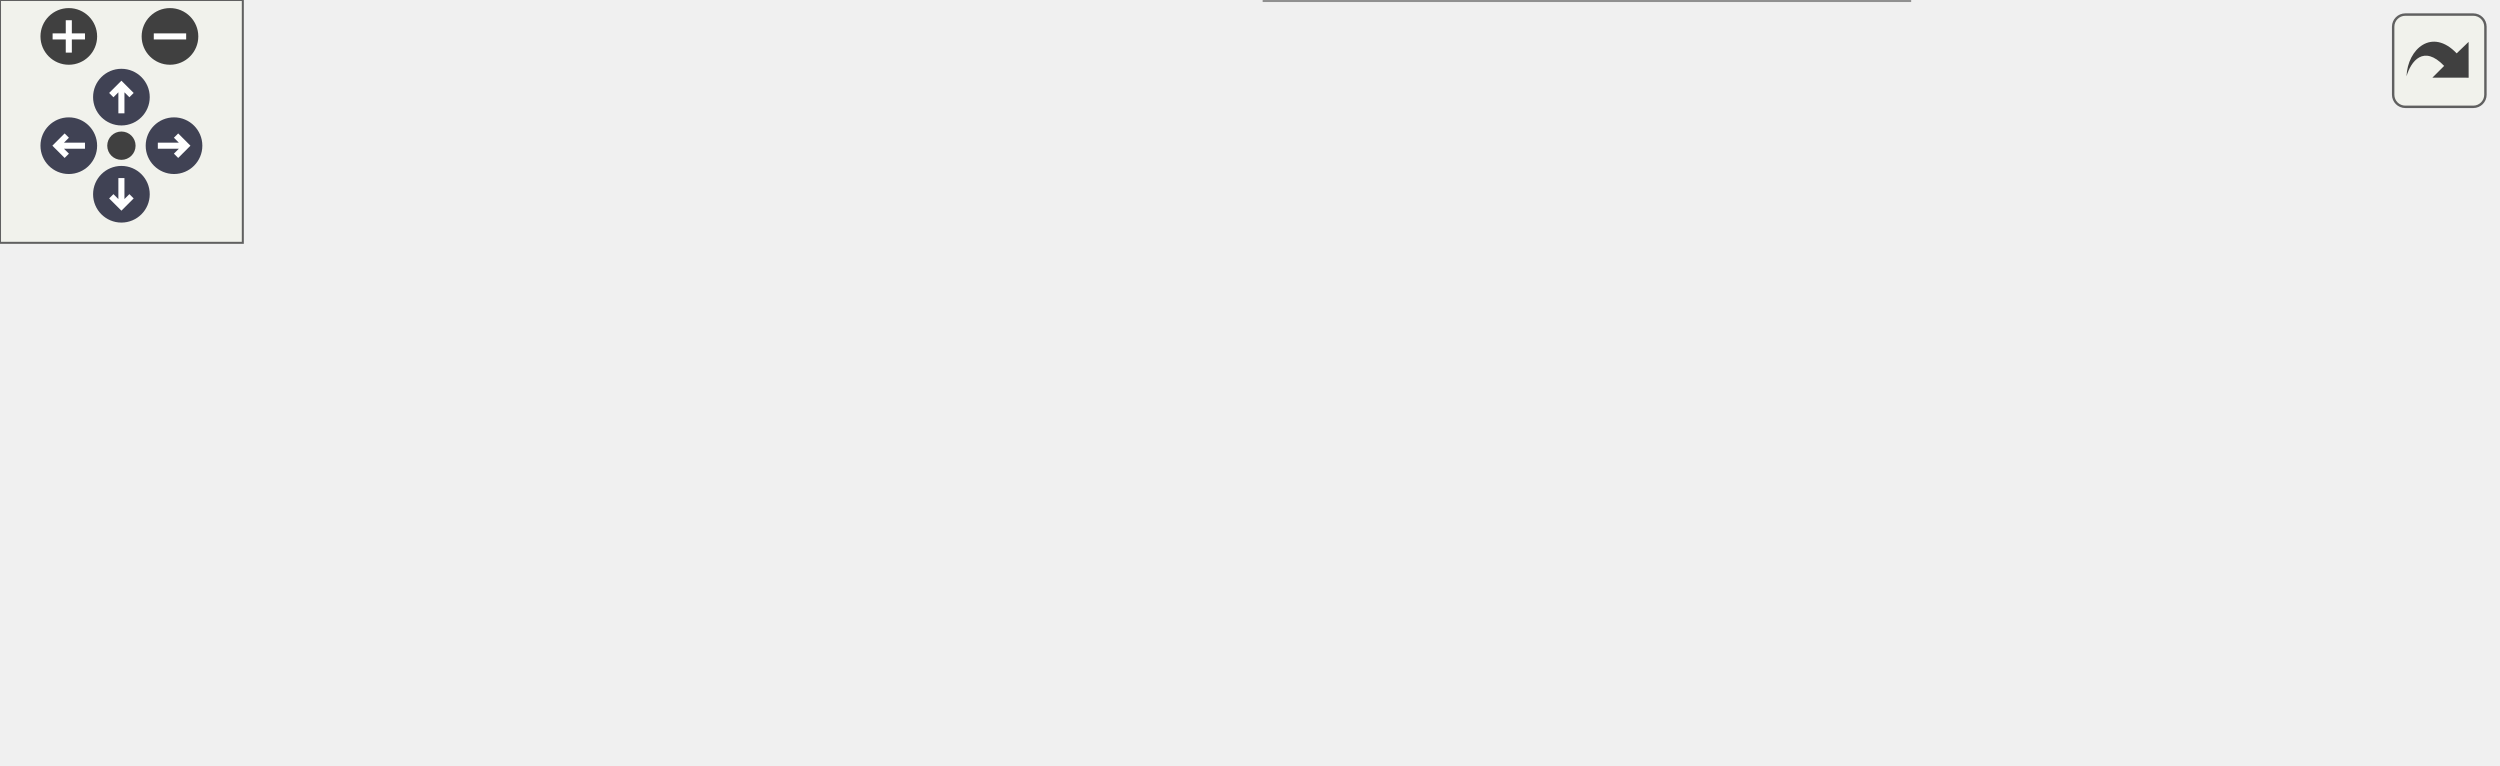
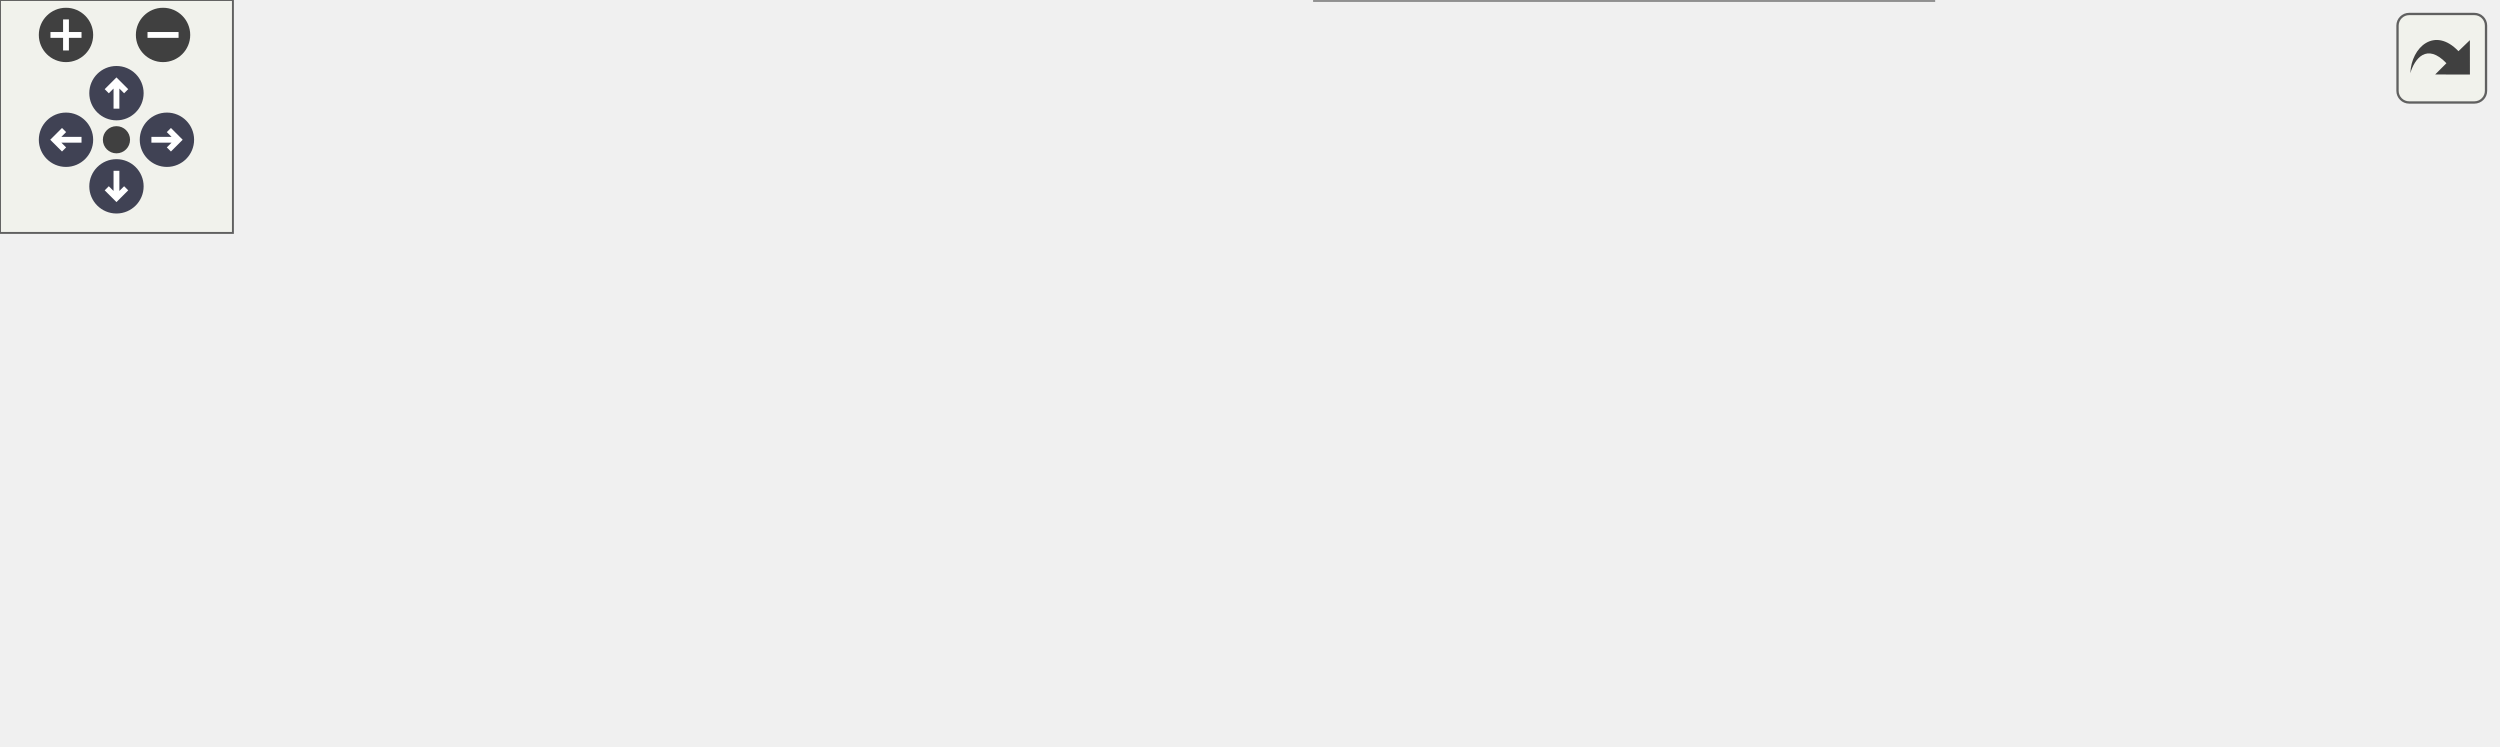
<svg xmlns="http://www.w3.org/2000/svg" xmlns:xlink="http://www.w3.org/1999/xlink" id="main" version="1.1" xml:space="preserve">
  <style type="text/css">
.node, .edge {opacity: 0.7;}
.node.selected, .edge.selected {opacity: 1;}
.edge:hover path { stroke: red; }
.edge:hover polygon { stroke: red; fill: red; }
</style>
  <defs>
    <circle id="rim" cx="0" cy="0" r="7" />
    <circle id="rim2" cx="0" cy="0" r="3.5" />
    <g id="zoomPlus">
      <use xlink:href="#rim" fill="#404040">
        <set attributeName="fill" to="#808080" begin="zoomplus.mouseover" end="zoomplus.mouseout" />
      </use>
      <path d="M-4,0h8M0,-4v8" fill="none" stroke="white" stroke-width="1.5" pointer-events="none" />
    </g>
    <g id="zoomMin">
      <use xlink:href="#rim" fill="#404040">
        <set attributeName="fill" to="#808080" begin="zoomminus.mouseover" end="zoomminus.mouseout" />
      </use>
      <path d="M-4,0h8" fill="none" stroke="white" stroke-width="1.5" pointer-events="none" />
    </g>
    <g id="arrowUp" transform="translate(30 24)">
      <use xlink:href="#rim" />
      <path pointer-events="none" fill="none" stroke="white" stroke-width="1.5" d="M0,-3.0v7 M-2.5,-0.5L0,-3.0L2.5,-0.5" />
    </g>
    <g id="arrowRight" transform="rotate(90) translate(36 -43)">
      <use xlink:href="#rim" />
      <path pointer-events="none" fill="none" stroke="white" stroke-width="1.5" d="M0,-3.0v7 M-2.5,-0.5L0,-3.0L2.5,-0.5" />
    </g>
    <g id="arrowDown" transform="rotate(180) translate(-30 -48)">
      <use xlink:href="#rim" />
      <path pointer-events="none" fill="none" stroke="white" stroke-width="1.5" d="M0,-3.0v7 M-2.5,-0.5L0,-3.0L2.5,-0.5" />
    </g>
    <g id="arrowLeft" transform="rotate(270) translate(-36 17)">
      <use xlink:href="#rim" />
      <path pointer-events="none" fill="none" stroke="white" stroke-width="1.5" d="M0,-3.0v7 M-2.5,-0.5L0,-3.0L2.5,-0.5" />
    </g>
    <g id="resetDef">
      <use xlink:href="#rim2" fill="#404040">
        <set attributeName="fill" to="#808080" begin="reset.mouseover" end="reset.mouseout" />
      </use>
    </g>
  </defs>
  <svg id="graph" class="graph">
    <g id="viewport">
      <g id="Node000001" class="node">
        <g id="a_Node000001">
          <a xlink:title="Instance of the Packet Factory.">
-             <polygon fill="#999999" stroke="#666666" points="616.75,-79.5 507.75,-79.5 507.75,-49 616.75,-49 616.75,-79.5" />
-             <text text-anchor="start" x="515.75" y="-66" font-family="Times,serif" font-size="10.00">mal_packet_weaver::</text>
-             <text text-anchor="middle" x="562.25" y="-54.75" font-family="Times,serif" font-size="10.00">PacketFactory::instance</text>
+             <polygon fill="#999999" stroke="#666666" points="643,-79.5 534,-79.5 534,-49 643,-49 643,-79.5" />
+             <text text-anchor="start" x="542" y="-66" font-family="Times,serif" font-size="10.00">mal_packet_weaver::</text>
+             <text text-anchor="middle" x="588.5" y="-54.75" font-family="Times,serif" font-size="10.00">PacketFactory::instance</text>
          </a>
        </g>
      </g>
      <g id="Node000002" class="node">
        <g id="a_Node000002">
          <a xlink:href="../../da/d61/classmal__packet__weaver_1_1_packet_factory.html#ad82f39abacb042a3900d3ca7e7a8fc47" target="_top" xlink:title="Deserialize a byte view into a unique pointer of the specified packet type.">
-             <polygon fill="white" stroke="#666666" points="453,-128.5 331.25,-128.5 331.25,-98 453,-98 453,-128.5" />
-             <text text-anchor="start" x="339.25" y="-115" font-family="Times,serif" font-size="10.00">mal_packet_weaver::</text>
-             <text text-anchor="middle" x="392.12" y="-103.75" font-family="Times,serif" font-size="10.00">PacketFactory::Deserialize</text>
+             <polygon fill="white" stroke="#666666" points="479.25,-130.5 357.5,-130.5 357.5,-100 479.25,-100 479.25,-130.5" />
+             <text text-anchor="start" x="365.5" y="-117" font-family="Times,serif" font-size="10.00">mal_packet_weaver::</text>
+             <text text-anchor="middle" x="418.38" y="-105.75" font-family="Times,serif" font-size="10.00">PacketFactory::Deserialize</text>
          </a>
        </g>
      </g>
      <g id="edge1_Node000001_Node000002" class="edge">
        <g id="a_edge1_Node000001_Node000002">
          <a xlink:title=" ">
-             <path fill="none" stroke="#63b8ff" d="M496.97,-82.98C480.52,-87.78 463.01,-92.88 447.14,-97.51" />
-             <polygon fill="#63b8ff" stroke="#63b8ff" points="497.52,-86.47 506.14,-80.31 495.56,-79.75 497.52,-86.47" />
+             <path fill="none" stroke="#63b8ff" d="M524.85,-83.25C507.12,-88.63 488.02,-94.43 471.02,-99.58" />
+             <polygon fill="#63b8ff" stroke="#63b8ff" points="525.68,-86.66 534.24,-80.41 523.65,-79.96 525.68,-86.66" />
          </a>
        </g>
      </g>
      <g id="Node000005" class="node">
        <g id="a_Node000005">
          <a xlink:href="../../da/d61/classmal__packet__weaver_1_1_packet_factory.html#a4b0c45890cddbf00a1e98ebad1a22fa9" target="_top" xlink:title="Register a packet deserializer function for a specific PacketType.">
-             <polygon fill="white" stroke="#666666" points="471.75,-79.5 312.5,-79.5 312.5,-49 471.75,-49 471.75,-79.5" />
-             <text text-anchor="start" x="320.5" y="-66" font-family="Times,serif" font-size="10.00">mal_packet_weaver::</text>
-             <text text-anchor="middle" x="392.12" y="-54.75" font-family="Times,serif" font-size="10.00">PacketFactory::RegisterDeserializer</text>
+             <polygon fill="white" stroke="#666666" points="498,-79.5 338.75,-79.5 338.75,-49 498,-49 498,-79.5" />
+             <text text-anchor="start" x="346.75" y="-66" font-family="Times,serif" font-size="10.00">mal_packet_weaver::</text>
+             <text text-anchor="middle" x="418.38" y="-54.75" font-family="Times,serif" font-size="10.00">PacketFactory::RegisterDeserializer</text>
          </a>
        </g>
      </g>
      <g id="edge4_Node000001_Node000005" class="edge">
        <g id="a_edge4_Node000001_Node000005">
          <a xlink:title=" ">
-             <path fill="none" stroke="#63b8ff" d="M496.19,-64.25C488.27,-64.25 480.11,-64.25 472.01,-64.25" />
-             <polygon fill="#63b8ff" stroke="#63b8ff" points="496.08,-67.75 506.08,-64.25 496.08,-60.75 496.08,-67.75" />
+             <path fill="none" stroke="#63b8ff" d="M522.44,-64.25C514.52,-64.25 506.36,-64.25 498.26,-64.25" />
+             <polygon fill="#63b8ff" stroke="#63b8ff" points="522.33,-67.75 532.33,-64.25 522.33,-60.75 522.33,-67.75" />
          </a>
        </g>
      </g>
-       <g id="Node000006" class="node">
-         <g id="a_Node000006">
+       <g id="Node000007" class="node">
+         <g id="a_Node000007">
          <a xlink:href="../../da/d61/classmal__packet__weaver_1_1_packet_factory.html#a24d22ae770d4049349f0e1153493dd02" target="_top" xlink:title="Register a packet deserializer function for a specific packet ID.">
-             <polygon fill="white" stroke="#666666" points="471.75,-30.5 312.5,-30.5 312.5,0 471.75,0 471.75,-30.5" />
-             <text text-anchor="start" x="320.5" y="-17" font-family="Times,serif" font-size="10.00">mal_packet_weaver::</text>
-             <text text-anchor="middle" x="392.12" y="-5.75" font-family="Times,serif" font-size="10.00">PacketFactory::RegisterDeserializer</text>
+             <polygon fill="white" stroke="#666666" points="498,-30.5 338.75,-30.5 338.75,0 498,0 498,-30.5" />
+             <text text-anchor="start" x="346.75" y="-17" font-family="Times,serif" font-size="10.00">mal_packet_weaver::</text>
+             <text text-anchor="middle" x="418.38" y="-5.75" font-family="Times,serif" font-size="10.00">PacketFactory::RegisterDeserializer</text>
          </a>
        </g>
      </g>
-       <g id="edge5_Node000001_Node000006" class="edge">
-         <g id="a_edge5_Node000001_Node000006">
+       <g id="edge6_Node000001_Node000007" class="edge">
+         <g id="a_edge6_Node000001_Node000007">
          <a xlink:title=" ">
-             <path fill="none" stroke="#63b8ff" d="M496.97,-45.52C480.52,-40.72 463.01,-35.62 447.14,-30.99" />
-             <polygon fill="#63b8ff" stroke="#63b8ff" points="495.56,-48.75 506.14,-48.19 497.52,-42.03 495.56,-48.75" />
+             <path fill="none" stroke="#63b8ff" d="M523.22,-45.52C506.77,-40.72 489.26,-35.62 473.39,-30.99" />
+             <polygon fill="#63b8ff" stroke="#63b8ff" points="521.81,-48.75 532.39,-48.19 523.77,-42.03 521.81,-48.75" />
          </a>
        </g>
      </g>
      <g id="Node000003" class="node">
        <g id="a_Node000003">
          <a xlink:href="../../d8/d39/classmal__packet__weaver_1_1_session.html#a3b221a320f0fe93e2f463a52f9eab2a0" target="_top" xlink:title="Returns the earliest acquired packet. If packet queue is empty, returns nullptr.">
-             <polygon fill="white" stroke="#666666" points="276.5,-128.5 159.25,-128.5 159.25,-98 276.5,-98 276.5,-128.5" />
-             <text text-anchor="start" x="167.25" y="-115" font-family="Times,serif" font-size="10.00">mal_packet_weaver::</text>
-             <text text-anchor="middle" x="217.88" y="-103.75" font-family="Times,serif" font-size="10.00">Session::pop_packet_now</text>
+             <polygon fill="white" stroke="#666666" points="289.62,-131.5 172.38,-131.5 172.38,-101 289.62,-101 289.62,-131.5" />
+             <text text-anchor="start" x="180.38" y="-118" font-family="Times,serif" font-size="10.00">mal_packet_weaver::</text>
+             <text text-anchor="middle" x="231" y="-106.75" font-family="Times,serif" font-size="10.00">Session::pop_packet_now</text>
          </a>
        </g>
      </g>
      <g id="edge2_Node000002_Node000003" class="edge">
        <g id="a_edge2_Node000002_Node000003">
          <a xlink:title=" ">
-             <path fill="none" stroke="#63b8ff" d="M319.59,-113.25C305.32,-113.25 290.51,-113.25 276.77,-113.25" />
-             <polygon fill="#63b8ff" stroke="#63b8ff" points="319.37,-116.75 329.37,-113.25 319.37,-109.75 319.37,-116.75" />
+             <path fill="none" stroke="#63b8ff" d="M345.86,-115.64C327.37,-115.74 307.69,-115.84 289.99,-115.94" />
+             <polygon fill="#63b8ff" stroke="#63b8ff" points="345.69,-119.14 355.68,-115.58 345.66,-112.14 345.69,-119.14" />
          </a>
        </g>
      </g>
      <g id="Node000004" class="node">
        <g id="a_Node000004">
          <a xlink:href="../../d8/d39/classmal__packet__weaver_1_1_session.html#a961d49d84fb1426fc605c529df1296d1" target="_top" xlink:title=" ">
-             <polygon fill="white" stroke="#666666" points="123.25,-128.5 0,-128.5 0,-98 123.25,-98 123.25,-128.5" />
-             <text text-anchor="start" x="8" y="-115" font-family="Times,serif" font-size="10.00">mal_packet_weaver::</text>
-             <text text-anchor="middle" x="61.62" y="-103.75" font-family="Times,serif" font-size="10.00">Session::pop_packet_async</text>
+             <polygon fill="white" stroke="#666666" points="123.25,-131.5 0,-131.5 0,-101 123.25,-101 123.25,-131.5" />
+             <text text-anchor="start" x="8" y="-118" font-family="Times,serif" font-size="10.00">mal_packet_weaver::</text>
+             <text text-anchor="middle" x="61.62" y="-106.75" font-family="Times,serif" font-size="10.00">Session::pop_packet_async</text>
          </a>
        </g>
      </g>
      <g id="edge3_Node000003_Node000004" class="edge">
        <g id="a_edge3_Node000003_Node000004">
          <a xlink:title=" ">
-             <path fill="none" stroke="#63b8ff" d="M147.76,-113.25C139.72,-113.25 131.57,-113.25 123.66,-113.25" />
-             <polygon fill="#63b8ff" stroke="#63b8ff" points="147.49,-116.75 157.49,-113.25 147.49,-109.75 147.49,-116.75" />
+             <path fill="none" stroke="#63b8ff" d="M160.79,-116.25C148.5,-116.25 135.77,-116.25 123.72,-116.25" />
+             <polygon fill="#63b8ff" stroke="#63b8ff" points="160.42,-119.75 170.42,-116.25 160.42,-112.75 160.42,-119.75" />
+           </a>
+         </g>
+       </g>
+       <g id="Node000006" class="node">
+         <g id="a_Node000006">
+           <a xlink:href="../../db/d62/structmal__packet__weaver_1_1_packet_type_registration_helper.html#a311e049a67761a64b4c4754cfbdbf4d3" target="_top" xlink:title="Constructor. Registers the packet type with the PacketFactory.">
+             <polygon fill="white" stroke="#666666" points="302.75,-83.12 159.25,-83.12 159.25,-41.38 302.75,-41.38 302.75,-83.12" />
+             <text text-anchor="start" x="167.25" y="-69.62" font-family="Times,serif" font-size="10.00">mal_packet_weaver::</text>
+             <text text-anchor="start" x="167.25" y="-58.38" font-family="Times,serif" font-size="10.00">PacketTypeRegistrationHelper</text>
+             <text text-anchor="middle" x="231" y="-47.12" font-family="Times,serif" font-size="10.00">::PacketTypeRegistrationHelper</text>
+           </a>
+         </g>
+       </g>
+       <g id="edge5_Node000005_Node000006" class="edge">
+         <g id="a_edge5_Node000005_Node000006">
+           <a xlink:title=" ">
+             <path fill="none" stroke="#63b8ff" d="M327.15,-63.28C319.11,-63.19 311.03,-63.1 303.18,-63.02" />
+             <polygon fill="#63b8ff" stroke="#63b8ff" points="326.94,-66.77 336.98,-63.38 327.02,-59.77 326.94,-66.77" />
          </a>
        </g>
      </g>
    </g>
  </svg>
  <g id="navigator" transform="translate(0 0)" fill="#404254">
    <rect fill="#f2f5e9" fill-opacity="0.5" stroke="#606060" stroke-width=".5" x="0" y="0" width="60" height="60" />
    <use id="zoomplus" xlink:href="#zoomPlus" x="17" y="9" />
    <use id="zoomminus" xlink:href="#zoomMin" x="42" y="9" />
    <use id="reset" xlink:href="#resetDef" x="30" y="36" />
    <use id="arrowup" xlink:href="#arrowUp" x="0" y="0" />
    <use id="arrowright" xlink:href="#arrowRight" x="0" y="0" />
    <use id="arrowdown" xlink:href="#arrowDown" x="0" y="0" />
    <use id="arrowleft" xlink:href="#arrowLeft" x="0" y="0" />
  </g>
  <svg viewBox="0 0 15 15" width="100%" height="30px" preserveAspectRatio="xMaxYMin meet">
    <g id="arrow_out" transform="scale(0.3 0.3)">
      <a xlink:href="classmal__packet__weaver_1_1_packet_factory_a8fdf5f5e58a23f9e31aa35b2737e355b_icgraph_org.svg" target="_base">
        <rect id="button" ry="5" rx="5" y="6" x="6" height="38" width="38" fill="#f2f5e9" fill-opacity="0.5" stroke="#606060" stroke-width="1.0" />
        <path id="arrow" d="M 11.5,31.437 C 11.94,20.098 22.043,11.323 32.159,21.979 L 37.069,17.246 C 37.069,17.246 37.088,32 37.088,32 L 22.16,31.978 C 22.16,31.978 26.998,27.14 26.998,27.14 C 18.529,18.264 13.292,25.23 11.5,31.437 z" style="fill:#404040;" />
      </a>
    </g>
  </svg>
  <style type="text/css">

[data-mouse-over-selected='false'] { opacity: 0.7; }
[data-mouse-over-selected='true']  { opacity: 1.0; }

</style>
</svg>
